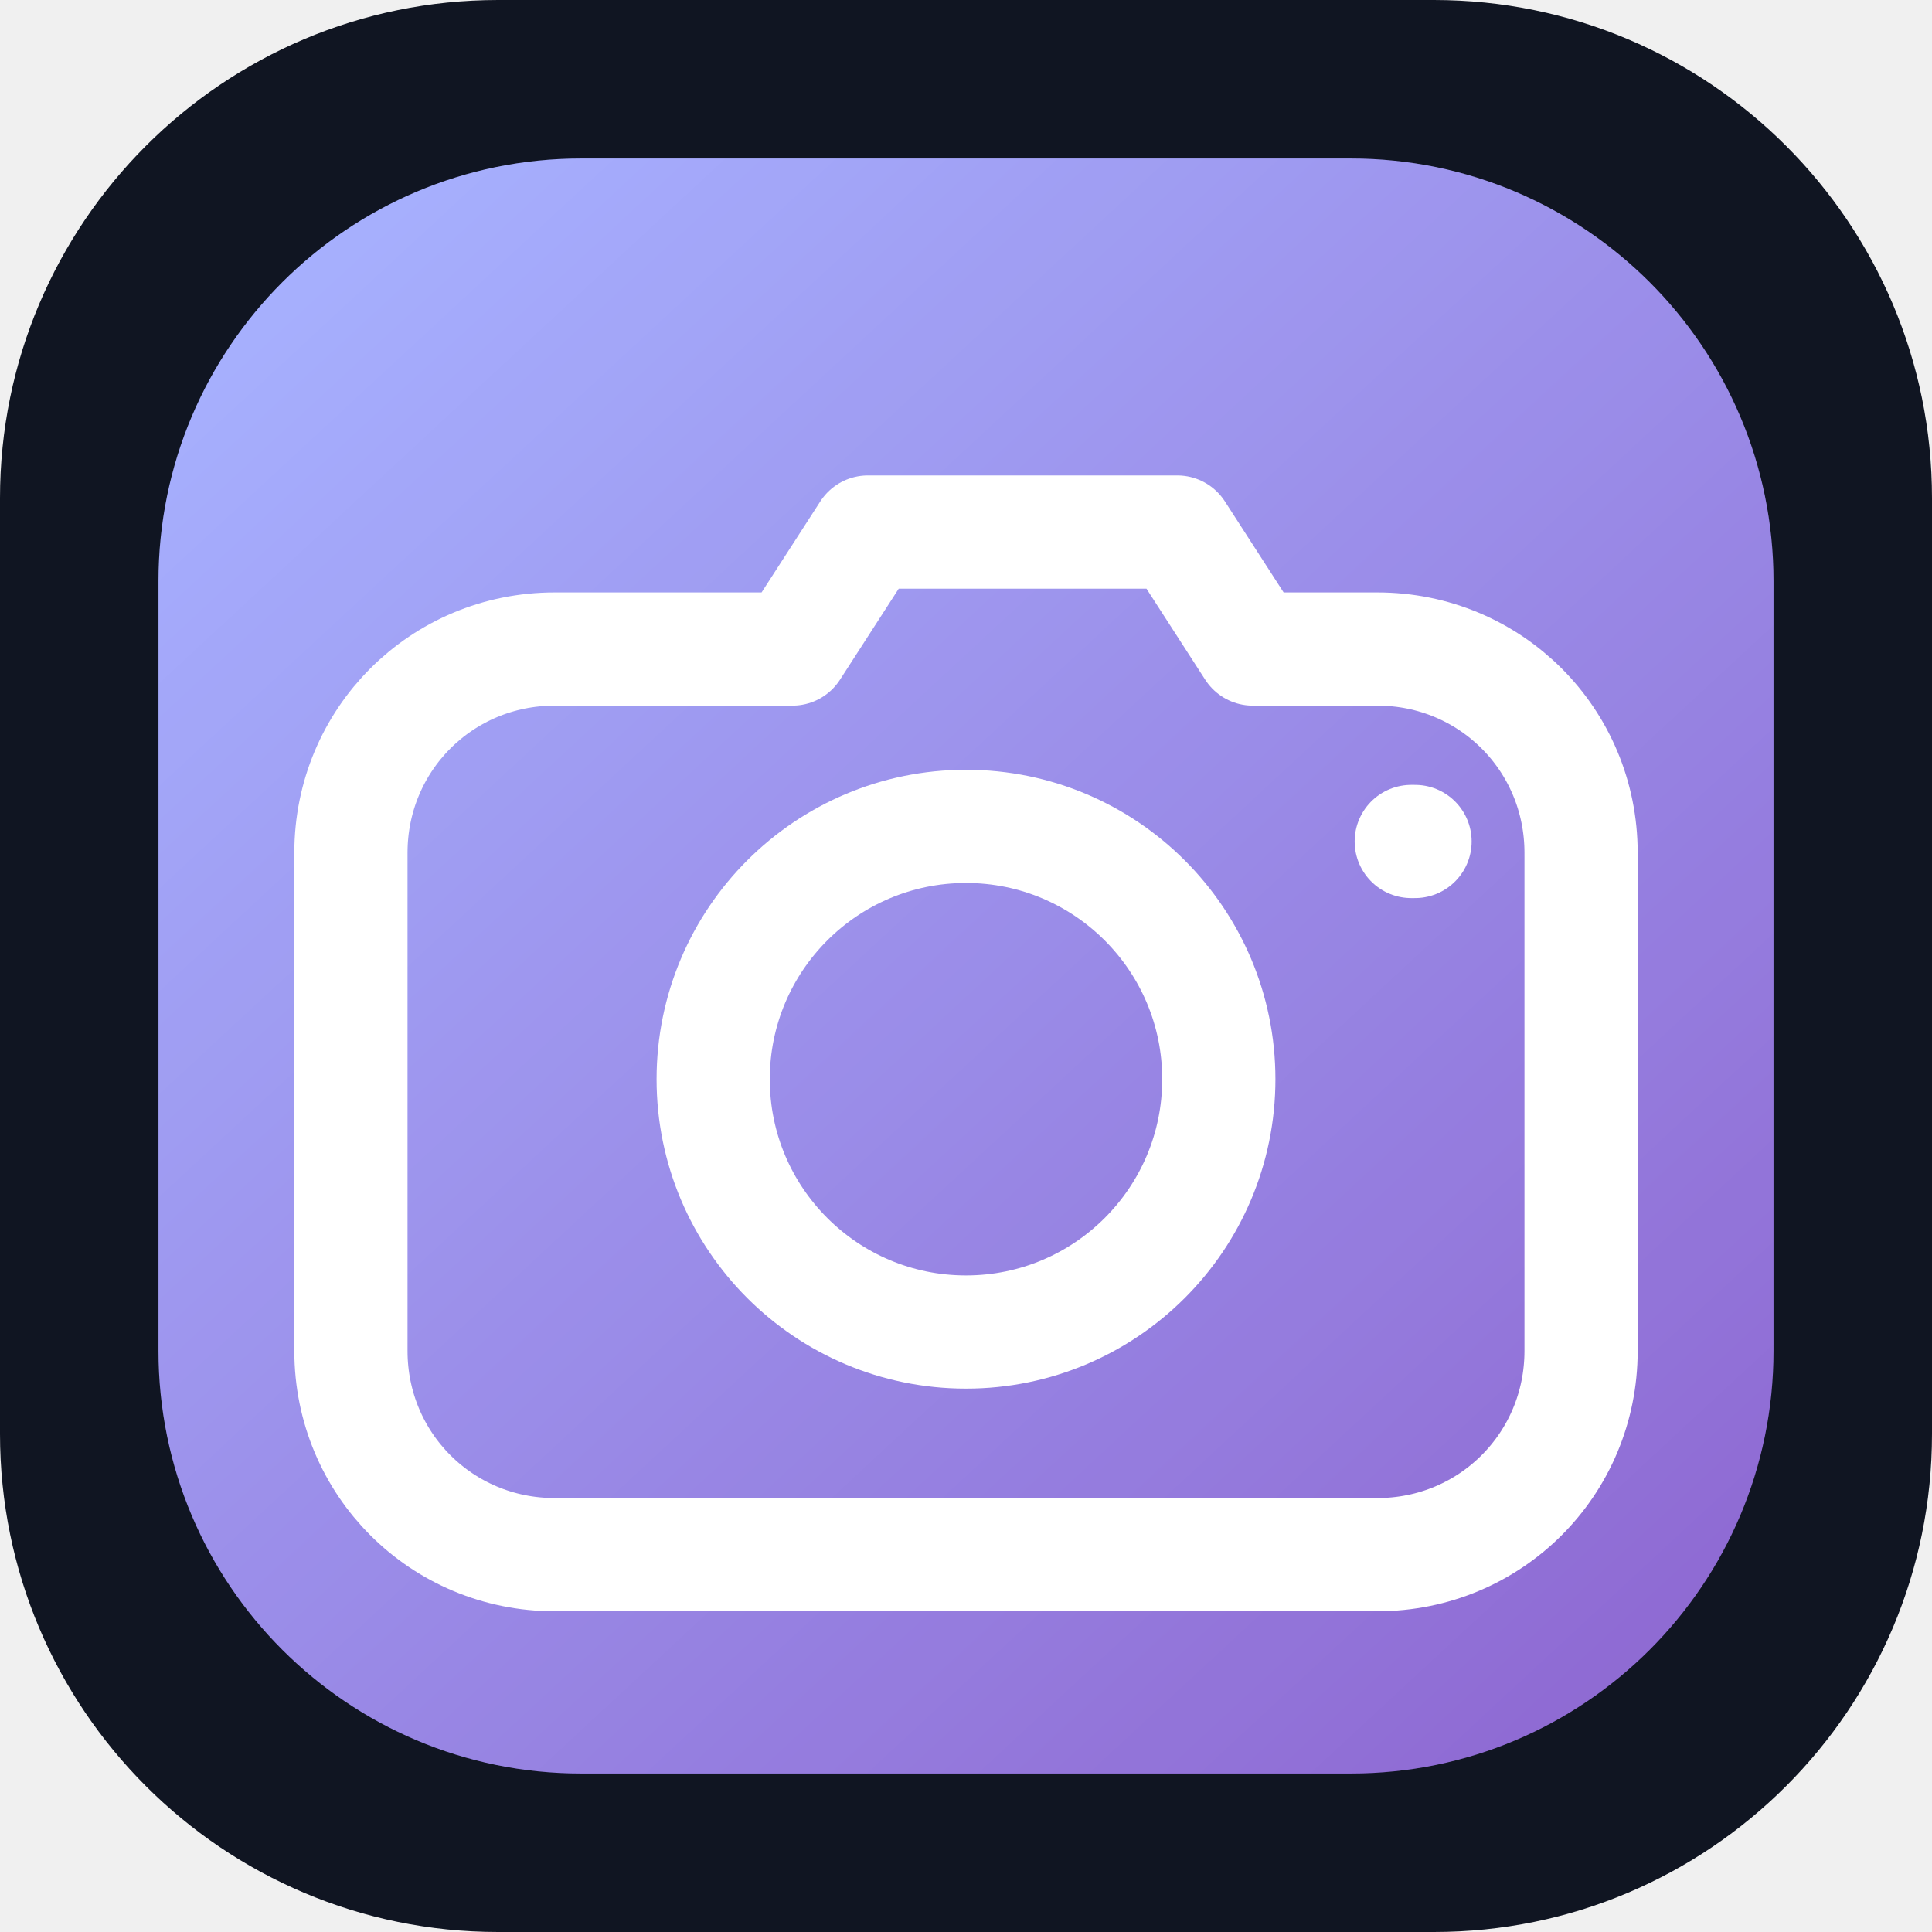
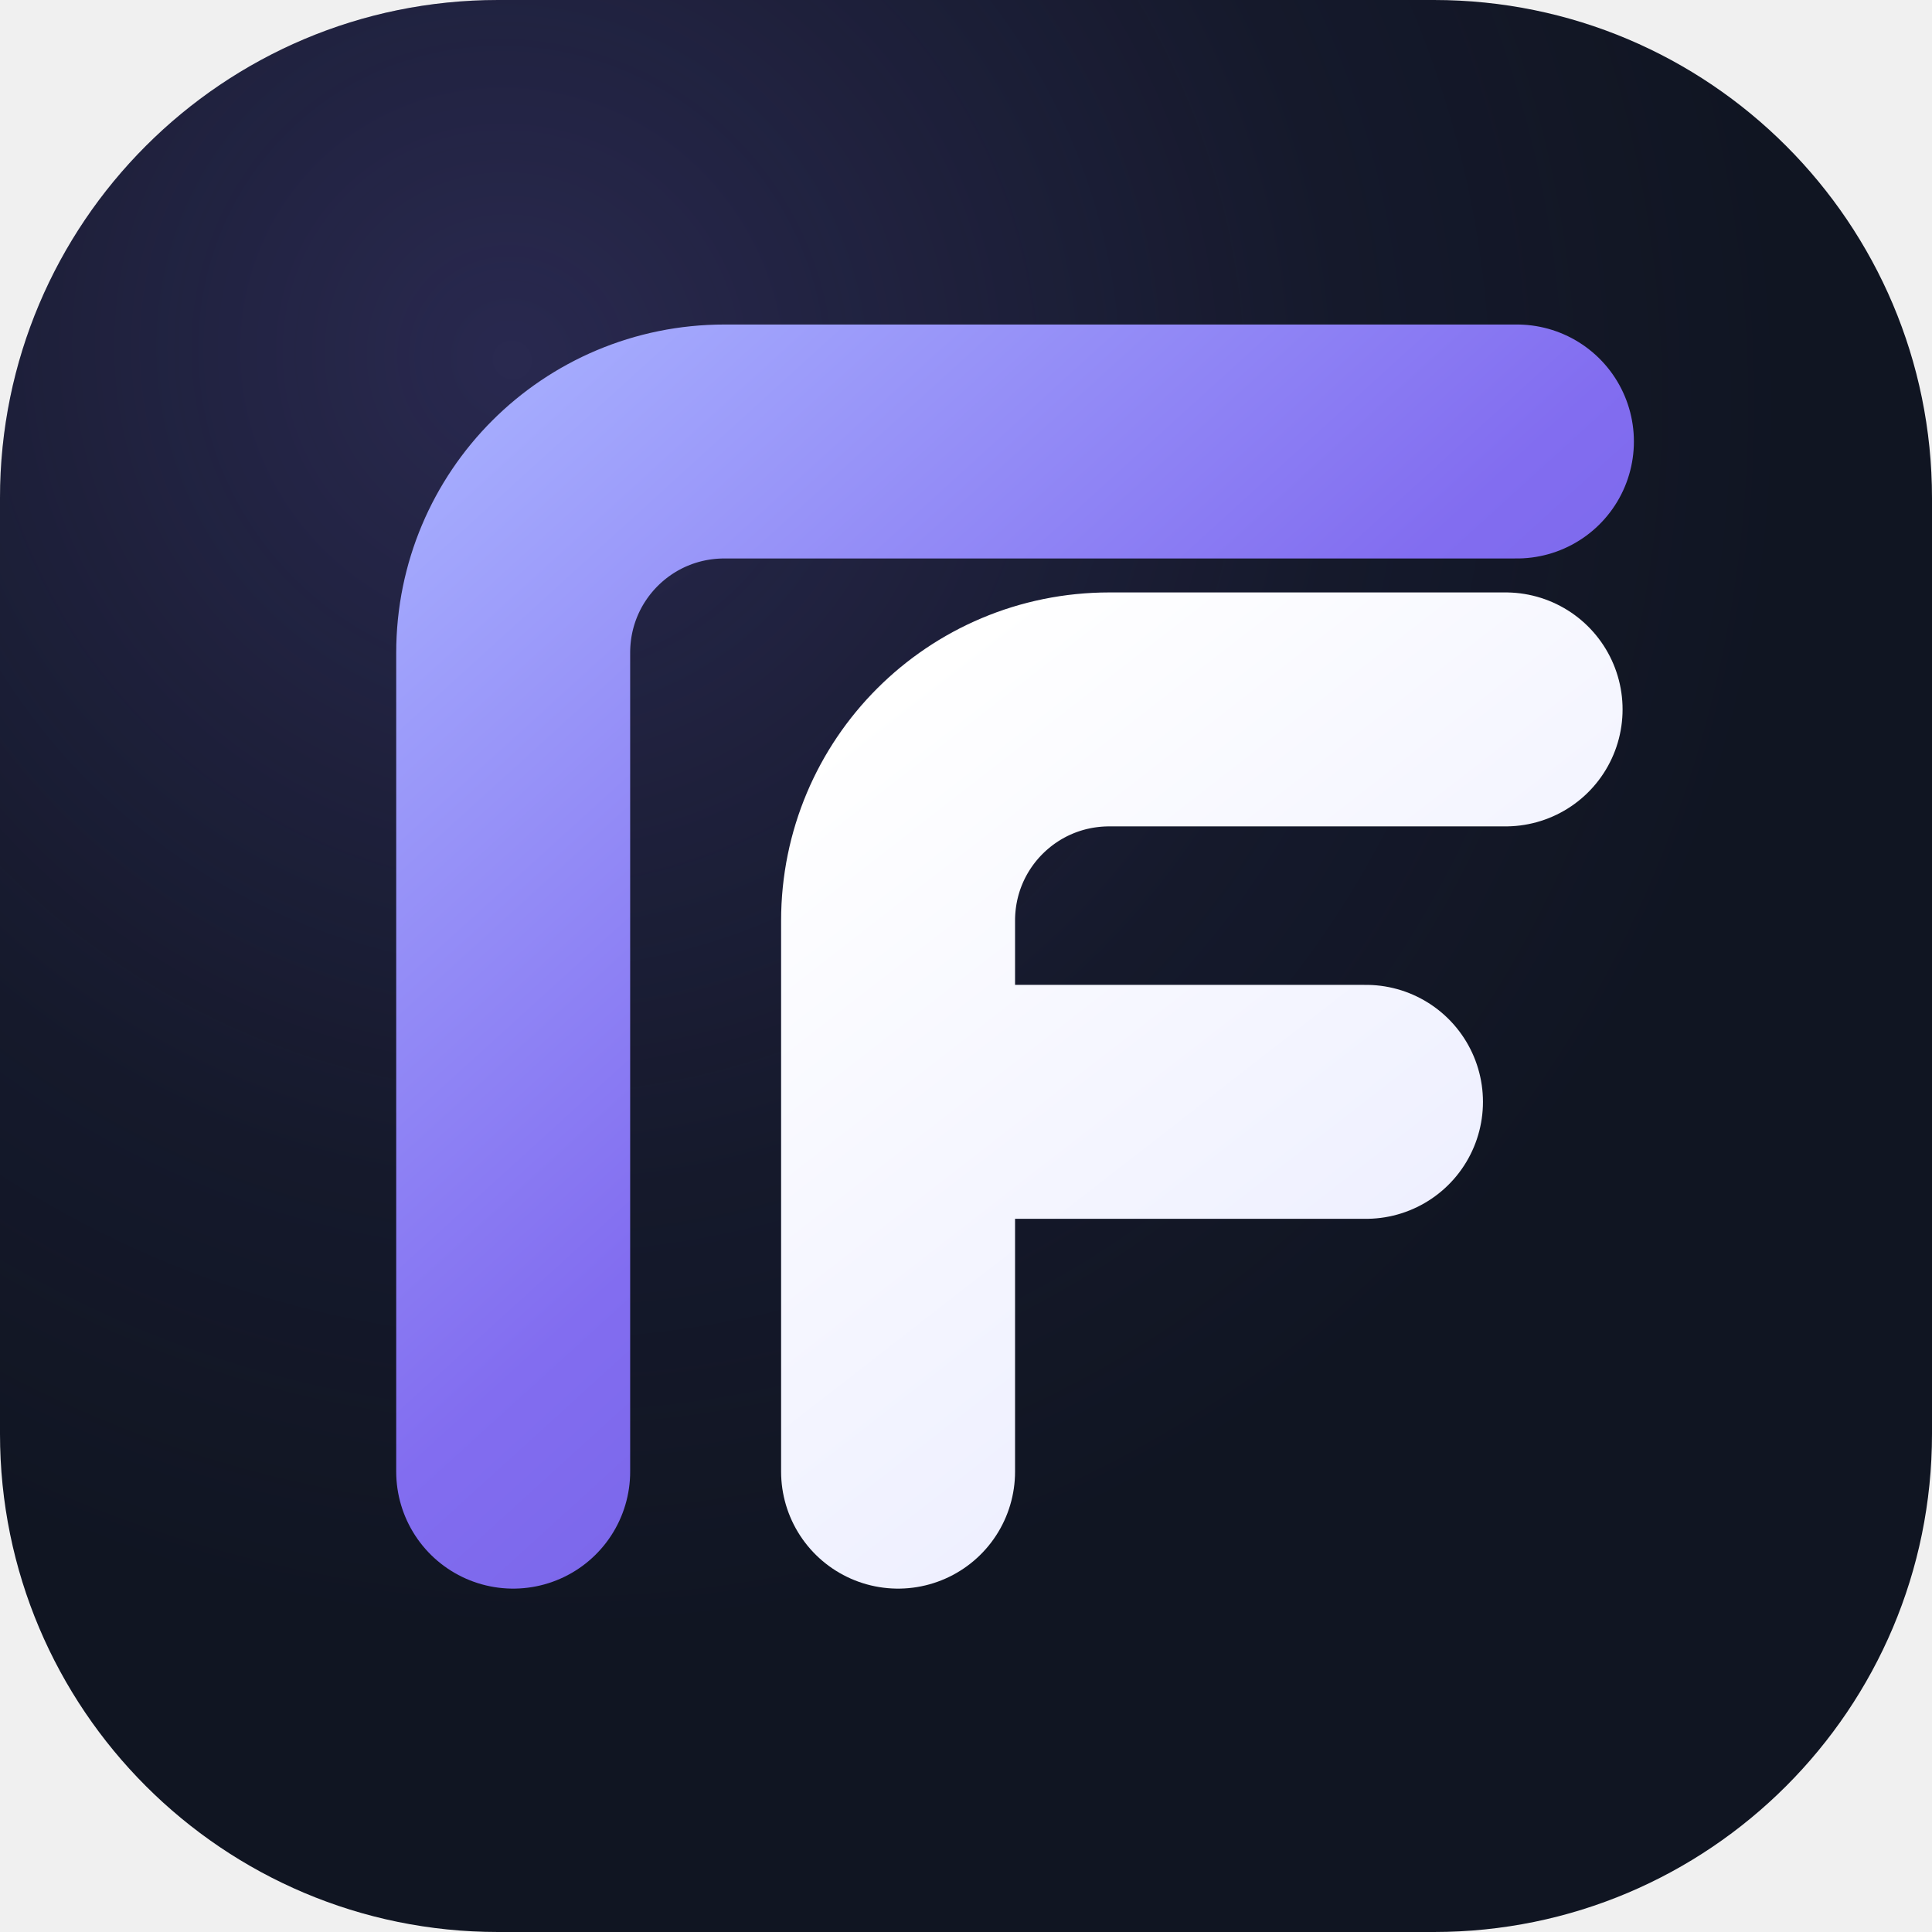
<svg xmlns="http://www.w3.org/2000/svg" viewBox="0 0 512 512">
  <defs>
-     <linearGradient id="g" x1="70" y1="60" x2="450" y2="470" gradientUnits="userSpaceOnUse">
-       <stop stop-color="#9ca8ff" />
-       <stop offset="1" stop-color="#8054cb" />
+     <linearGradient id="frame" x1="114" y1="92" x2="418" y2="426" gradientUnits="userSpaceOnUse">
+       <stop stop-color="#a9b3ff" />
+       <stop offset="0.48" stop-color="#826df0" />
+       <stop offset="1" stop-color="#6756d9" />
    </linearGradient>
-     <radialGradient id="h" cx="0" cy="0" r="1" gradientTransform="translate(155 105) rotate(47) scale(240)">
-       <stop stop-color="#fff" stop-opacity=".48" />
-       <stop offset="1" stop-color="#fff" stop-opacity="0" />
+     <linearGradient id="letter" x1="230" y1="188" x2="398" y2="404" gradientUnits="userSpaceOnUse">
+       <stop stop-color="#ffffff" />
+       <stop offset="1" stop-color="#e8eaff" />
+     </linearGradient>
+     <radialGradient id="glow" cx="0" cy="0" r="1" gradientTransform="translate(136 96) rotate(46) scale(344 330)" gradientUnits="userSpaceOnUse">
+       <stop stop-color="#7968df" stop-opacity="0.24" />
+       <stop offset="0.65" stop-color="#7968df" stop-opacity="0.05" />
+       <stop offset="1" stop-color="#7968df" stop-opacity="0" />
    </radialGradient>
  </defs>
  <rect width="512" height="512" rx="132" fill="#101522" />
-   <rect x="42" y="42" width="428" height="428" rx="112" fill="url(#g)" />
-   <rect x="42" y="42" width="428" height="428" rx="112" fill="url(#h)" />
-   <path d="M155 172h55l20-31h82l20 31h33c30 0 54 24 54 54v132c0 30-24 54-54 54H147c-30 0-54-24-54-54V226c0-30 24-54 54-54h8Z" fill="none" stroke="#fff" stroke-width="30" stroke-linejoin="round" />
-   <circle cx="256" cy="286" r="67" fill="none" stroke="#fff" stroke-width="30" />
-   <path d="M374 223h1" stroke="#fff" stroke-width="30" stroke-linecap="round" />
+   <rect width="512" height="512" rx="132" fill="url(#glow)" />
+   <path d="M136 390V173c0-31 25-56 56-56h210" fill="none" stroke="url(#frame)" stroke-width="62" stroke-linecap="round" stroke-linejoin="round" />
+   <path d="M238 390V244c0-31 25-56 56-56h105M238 292h124" fill="none" stroke="url(#letter)" stroke-width="62" stroke-linecap="round" stroke-linejoin="round" />
</svg>
